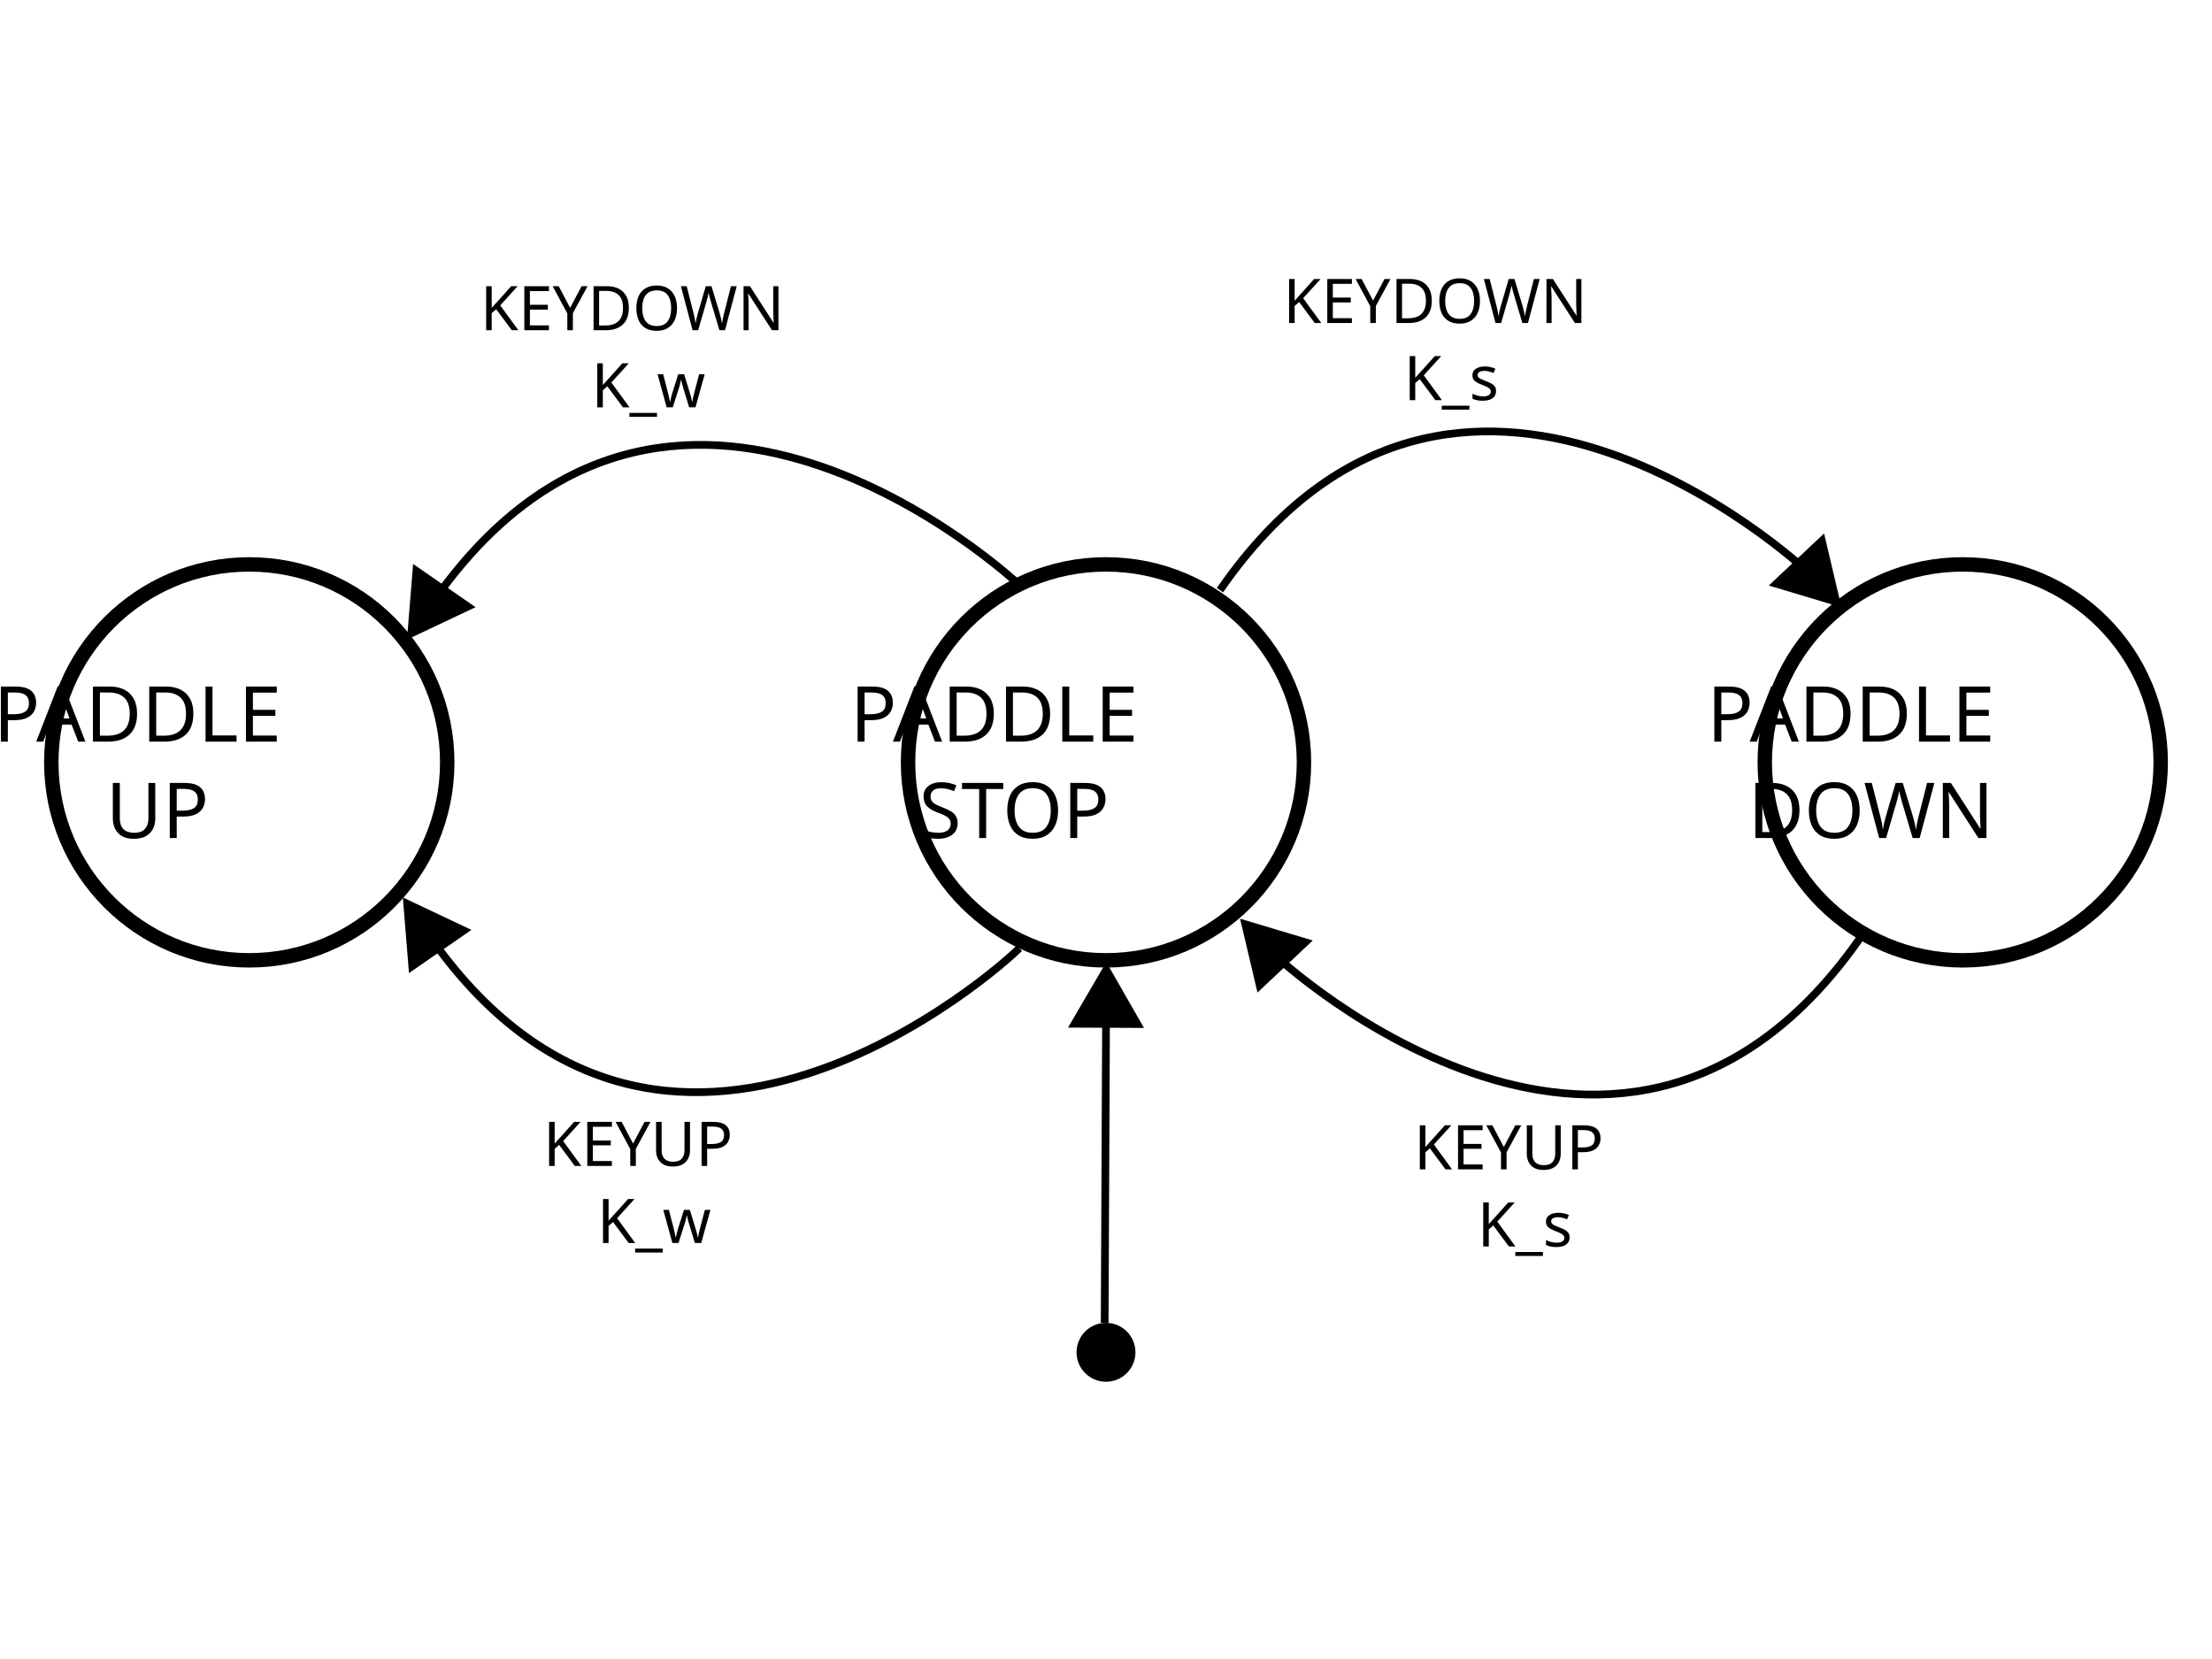
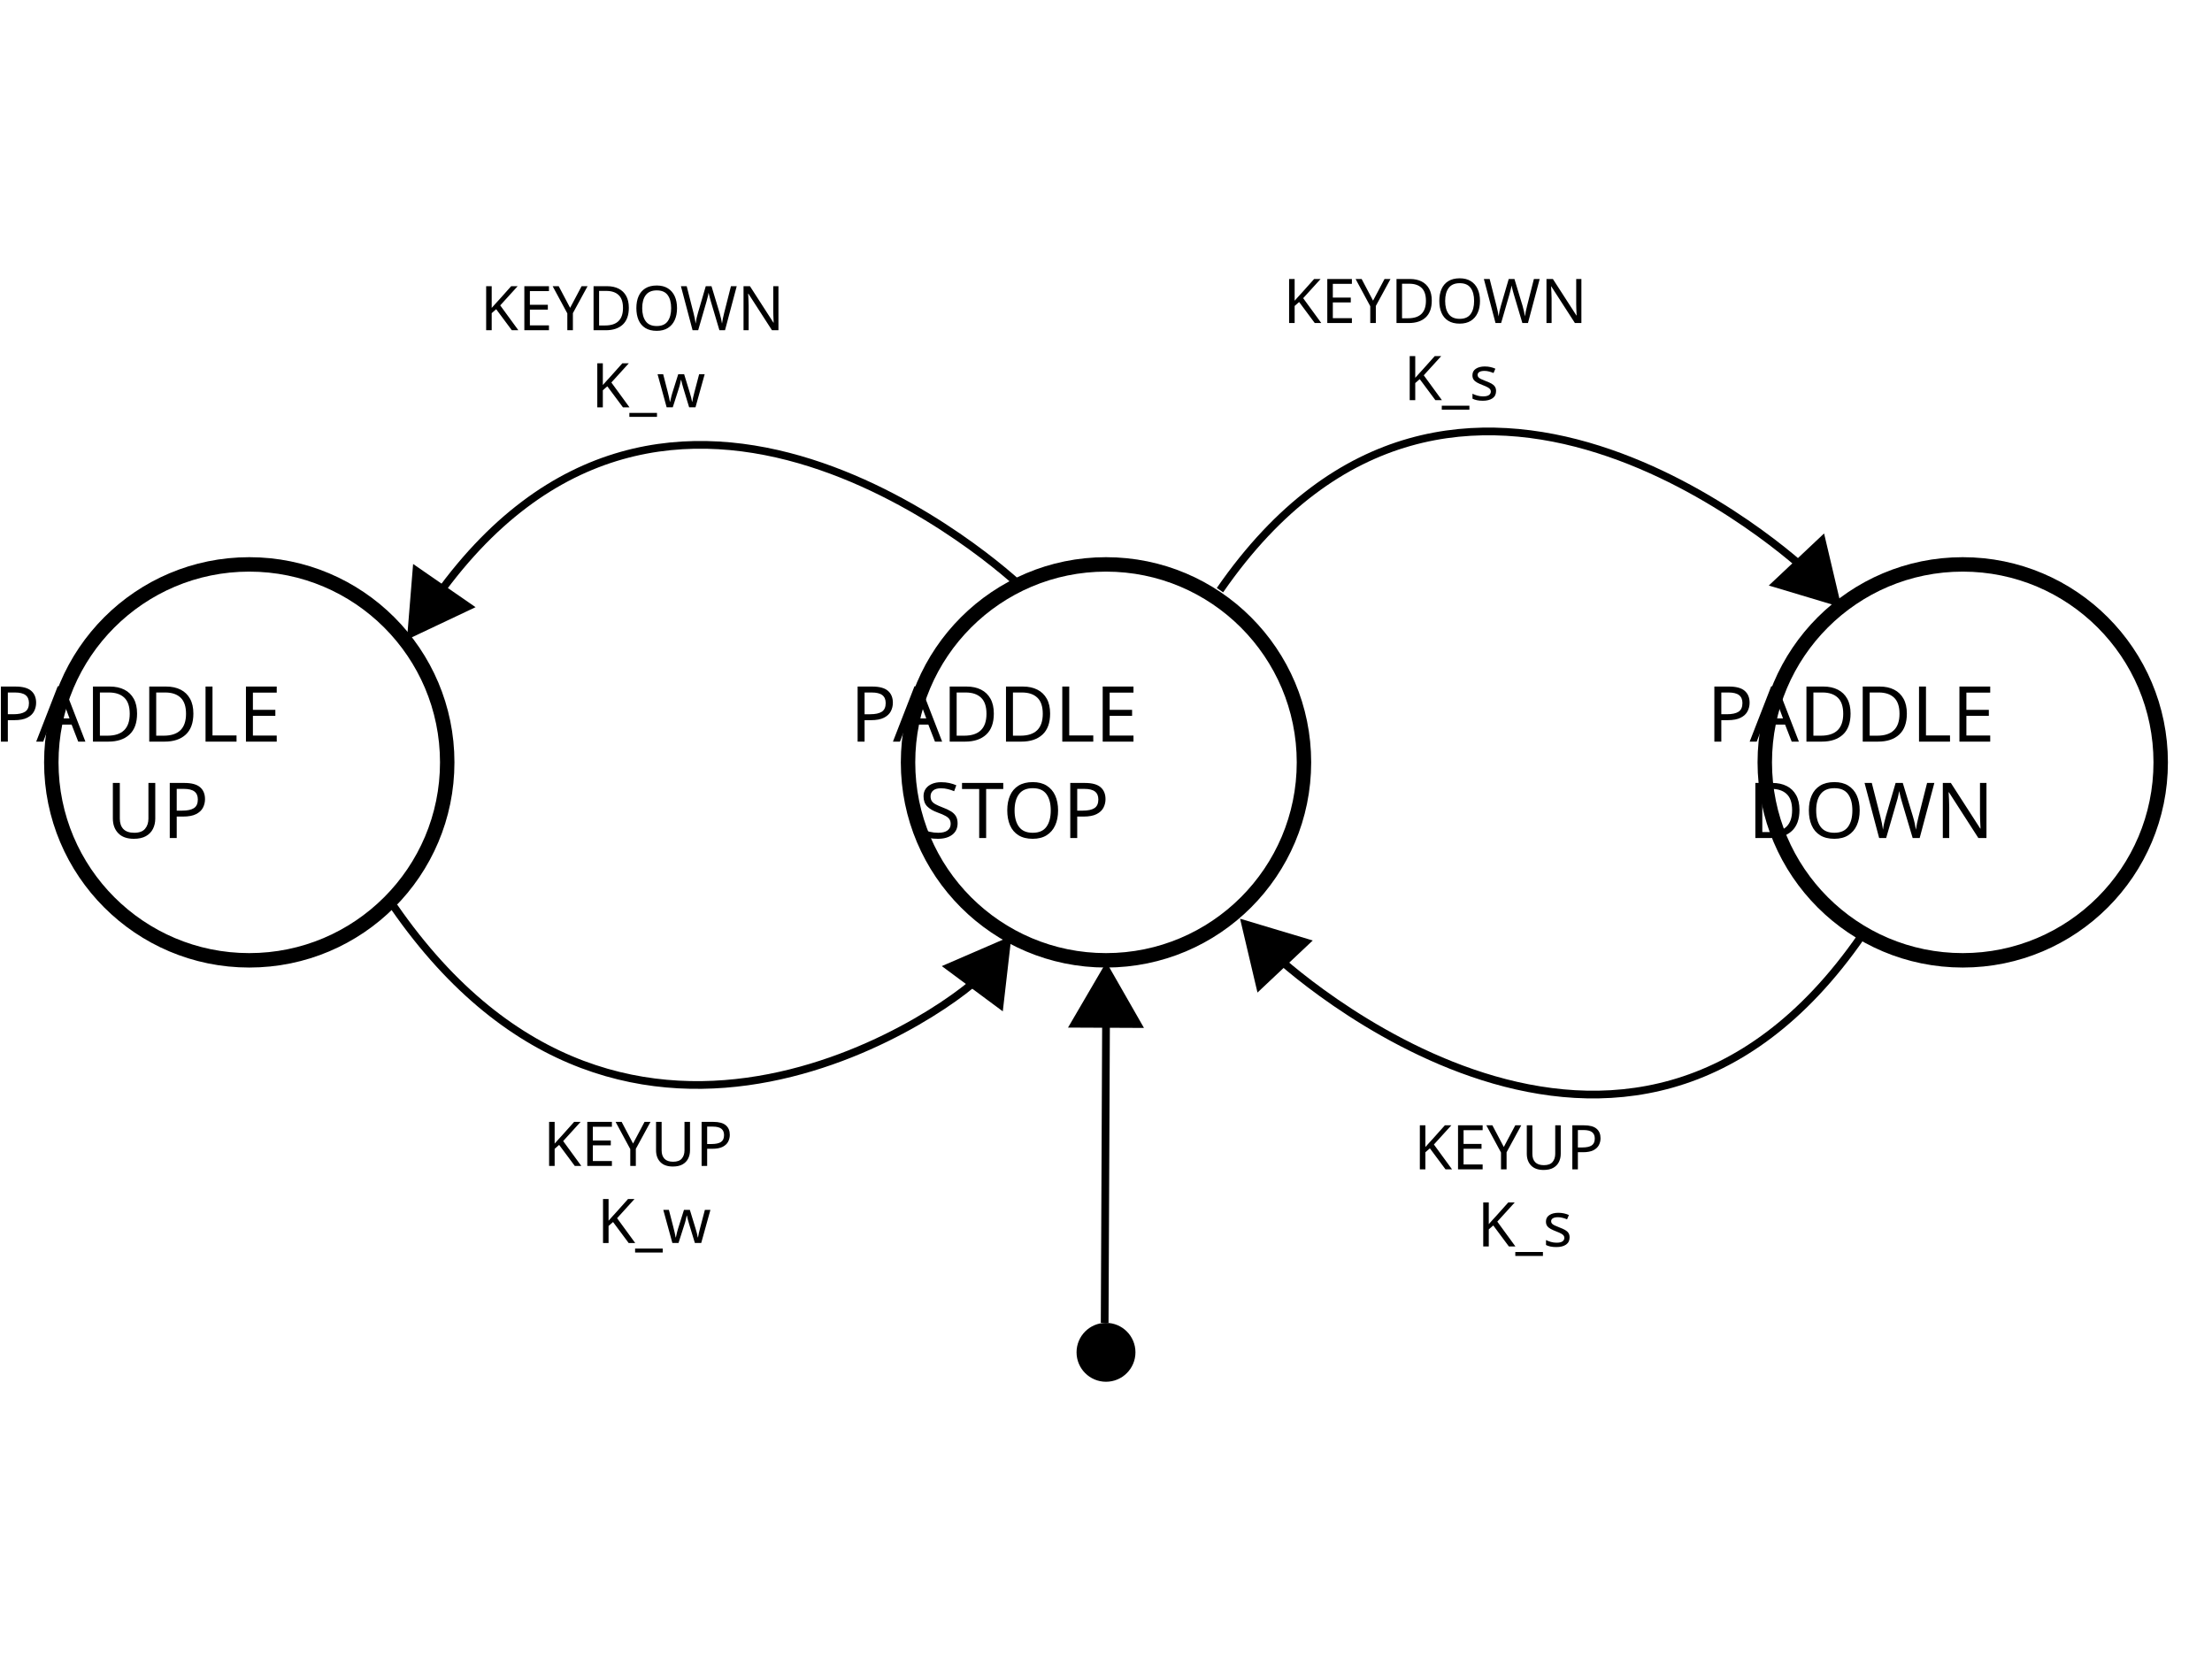
<svg xmlns="http://www.w3.org/2000/svg" width="800" height="600" viewBox="0 0 800 600" version="1.1" id="svg112">
  <defs id="defs106">
    <marker orient="auto" refY="0" refX="0" id="TriangleInL" style="overflow:visible">
      <path id="path1148" d="M 5.77,0 -2.88,5 V -5 Z" style="fill:#000000;fill-opacity:1;fill-rule:evenodd;stroke:#000000;stroke-width:1pt;stroke-opacity:1" transform="scale(-0.8)" />
    </marker>
    <marker style="overflow:visible" id="marker1723" refX="0" refY="0" orient="auto">
      <path transform="scale(0.8)" style="fill:#000000;fill-opacity:1;fill-rule:evenodd;stroke:#000000;stroke-width:1pt;stroke-opacity:1" d="M 5.77,0 -2.88,5 V -5 Z" id="path1721" />
    </marker>
    <marker orient="auto" refY="0" refX="0" id="TriangleOutL" style="overflow:visible">
      <path id="path1157" d="M 5.77,0 -2.88,5 V -5 Z" style="fill:#000000;fill-opacity:1;fill-rule:evenodd;stroke:#000000;stroke-width:1pt;stroke-opacity:1" transform="scale(0.8)" />
    </marker>
    <marker orient="auto" refY="0" refX="0" id="Arrow1Lend" style="overflow:visible">
      <path id="path1018" d="M 0,0 5,-5 -12.5,0 5,5 Z" style="fill:#000000;fill-opacity:1;fill-rule:evenodd;stroke:#000000;stroke-width:1pt;stroke-opacity:1" transform="matrix(-0.8,0,0,-0.8,-10,0)" />
    </marker>
    <marker orient="auto" refY="0" refX="0" id="Arrow2Mstart" style="overflow:visible">
      <path id="path1039" style="fill:#000000;fill-opacity:1;fill-rule:evenodd;stroke:#000000;stroke-width:0.625;stroke-linejoin:round;stroke-opacity:1" d="M 8.719,4.034 -2.207,0.016 8.719,-4.002 c -1.745,2.372 -1.735,5.617 -6e-7,8.035 z" transform="scale(0.6)" />
    </marker>
    <marker orient="auto" refY="0" refX="0" id="Arrow2Lstart" style="overflow:visible">
      <path id="path1033" style="fill:#000000;fill-opacity:1;fill-rule:evenodd;stroke:#000000;stroke-width:0.625;stroke-linejoin:round;stroke-opacity:1" d="M 8.719,4.034 -2.207,0.016 8.719,-4.002 c -1.745,2.372 -1.735,5.617 -6e-7,8.035 z" transform="matrix(1.1,0,0,1.1,1.1,0)" />
    </marker>
    <marker orient="auto" refY="0" refX="0" id="Arrow2Lend" style="overflow:visible">
      <path id="path1036" style="fill:#000000;fill-opacity:1;fill-rule:evenodd;stroke:#000000;stroke-width:0.625;stroke-linejoin:round;stroke-opacity:1" d="M 8.719,4.034 -2.207,0.016 8.719,-4.002 c -1.745,2.372 -1.735,5.617 -6e-7,8.035 z" transform="matrix(-1.1,0,0,-1.1,-1.1,0)" />
    </marker>
    <marker style="overflow:visible" id="TriangleOutL-5" refX="0" refY="0" orient="auto">
      <path transform="scale(0.8)" style="fill:#000000;fill-opacity:1;fill-rule:evenodd;stroke:#000000;stroke-width:1pt;stroke-opacity:1" d="M 5.77,0 -2.88,5 V -5 Z" id="path1157-8" />
    </marker>
    <marker style="overflow:visible" id="TriangleOutL-8" refX="0" refY="0" orient="auto">
      <path transform="scale(0.8)" style="fill:#000000;fill-opacity:1;fill-rule:evenodd;stroke:#000000;stroke-width:1pt;stroke-opacity:1" d="M 5.77,0 -2.88,5 V -5 Z" id="path1157-5" />
    </marker>
    <marker style="overflow:visible" id="TriangleInL-2" refX="0" refY="0" orient="auto">
      <path transform="scale(-0.8)" style="fill:#000000;fill-opacity:1;fill-rule:evenodd;stroke:#000000;stroke-width:1pt;stroke-opacity:1" d="M 5.77,0 -2.88,5 V -5 Z" id="path1148-0" />
    </marker>
  </defs>
  <g id="layer2">
-     <rect transform="scale(1,-1)" y="-600" x="0" height="600" width="800" id="rect953" style="fill:#ffffff;stroke-width:10.092;fill-opacity:1" />
+     <rect transform="scale(1,-1)" y="-600" x="0" height="600" width="800" id="rect953" style="fill:#ffffff;fill-opacity:1;stroke-width:10.092" />
  </g>
  <g id="layer1">
    <g id="g2144" transform="matrix(0.6972352,0,0,0.6972352,-492.5403,-265.6914)">
      <g transform="translate(2.9563904e-5,-10.6322)" id="g995">
        <circle style="fill:none;fill-opacity:1;stroke:#000000;stroke-width:7.487;stroke-miterlimit:0;stroke-dasharray:none;stroke-opacity:1" id="path124" cx="835.714" cy="787.143" r="102.685" />
        <text xml:space="preserve" style="font-style:normal;font-weight:normal;font-size:40px;line-height:1.25;font-family:sans-serif;text-align:center;text-anchor:middle;fill:#000000;fill-opacity:1;stroke:none" x="834.884" y="776.381" id="text951">
          <tspan id="tspan949" x="834.884" y="776.381">PADDLE</tspan>
          <tspan x="834.884" y="826.381" id="tspan953">UP</tspan>
        </text>
      </g>
      <g transform="translate(-63.0397,-12.59204)" id="g1001">
        <circle r="102.685" cy="789.103" cx="1343.153" id="path124-9" style="fill:none;fill-opacity:1;stroke:#000000;stroke-width:7.487;stroke-miterlimit:0;stroke-dasharray:none;stroke-opacity:1" />
        <text id="text951-5" y="778.341" x="1342.323" style="font-style:normal;font-weight:normal;font-size:40px;line-height:1.25;font-family:sans-serif;text-align:center;text-anchor:middle;fill:#000000;fill-opacity:1;stroke:none" xml:space="preserve">
          <tspan y="778.341" x="1342.323" id="tspan949-6">PADDLE</tspan>
          <tspan id="tspan953-2" y="828.341" x="1342.323">STOP</tspan>
        </text>
      </g>
      <g transform="translate(-3.1471252e-5,12.59204)" id="g1007">
        <circle r="102.685" cy="763.919" cx="1724.513" id="path124-8" style="fill:none;fill-opacity:1;stroke:#000000;stroke-width:7.487;stroke-miterlimit:0;stroke-dasharray:none;stroke-opacity:1" />
        <text id="text951-59" y="753.157" x="1723.683" style="font-style:normal;font-weight:normal;font-size:40px;line-height:1.25;font-family:sans-serif;text-align:center;text-anchor:middle;fill:#000000;fill-opacity:1;stroke:none" xml:space="preserve">
          <tspan y="753.157" x="1723.683" id="tspan949-4">PADDLE</tspan>
          <tspan id="tspan953-3" y="803.157" x="1723.683">DOWN</tspan>
        </text>
      </g>
      <path id="path1013" d="m 1339.227,687.183 c 121.992,-176.377 299.175,-15.746 306.808,-7.644" style="fill:none;stroke:#000000;stroke-width:4;stroke-linecap:butt;stroke-linejoin:miter;stroke-miterlimit:4;stroke-dasharray:none;stroke-opacity:1;marker-end:url(#TriangleOutL)" />
      <text id="text1451" y="548.625" x="1488.333" style="font-style:normal;font-weight:normal;font-size:32px;line-height:1.25;font-family:sans-serif;text-align:center;text-anchor:middle;fill:#000000;fill-opacity:1;stroke:none" xml:space="preserve">
        <tspan y="548.625" x="1488.333" id="tspan1449">KEYDOWN</tspan>
        <tspan id="tspan1453" y="588.625" x="1488.333">K_s</tspan>
      </text>
      <path style="fill:none;stroke:#000000;stroke-width:4;stroke-linecap:butt;stroke-linejoin:miter;stroke-miterlimit:4;stroke-dasharray:none;stroke-opacity:1;marker-end:url(#TriangleOutL-5)" d="m 1672.051,866.503 c -121.992,176.377 -299.175,15.746 -306.808,7.644" id="path1013-6" />
      <text xml:space="preserve" style="font-style:normal;font-weight:normal;font-size:32px;line-height:1.25;font-family:sans-serif;text-align:center;text-anchor:middle;fill:#000000;fill-opacity:1;stroke:none" x="1526.472" y="987.624" id="text1451-2">
        <tspan id="tspan1449-5" x="1526.472" y="987.624">KEYUP</tspan>
        <tspan x="1526.472" y="1027.624" id="tspan1453-1">K_s</tspan>
      </text>
      <path style="fill:none;stroke:#000000;stroke-width:4;stroke-linecap:butt;stroke-linejoin:miter;stroke-miterlimit:4;stroke-dasharray:none;stroke-opacity:1;marker-start:url(#TriangleInL)" d="M 930.447,694.144 C 1052.44,517.767 1229.622,678.397 1237.255,686.499" id="path1013-67" />
      <text xml:space="preserve" style="font-style:normal;font-weight:normal;font-size:32px;line-height:1.25;font-family:sans-serif;text-align:center;text-anchor:middle;fill:#000000;fill-opacity:1;stroke:none" x="1071.837" y="552.36" id="text1451-9">
        <tspan id="tspan1449-4" x="1071.837" y="552.36">KEYDOWN</tspan>
        <tspan x="1071.837" y="592.36" id="tspan1453-16">K_w</tspan>
      </text>
-       <path id="path1013-67-4" d="m 928.303,865.275 c 121.992,176.377 299.175,15.746 306.808,7.644" style="fill:none;stroke:#000000;stroke-width:4;stroke-linecap:butt;stroke-linejoin:miter;stroke-miterlimit:4;stroke-dasharray:none;stroke-opacity:1;marker-start:url(#TriangleInL-2)" />
+       <path id="path1013-67-4" d="m 910.72,851.312 c 121.992,176.377 295.038,49.361 306.808,33.502" style="fill:none;stroke:#000000;stroke-width:4;stroke-linecap:butt;stroke-linejoin:miter;stroke-miterlimit:4;stroke-dasharray:none;stroke-opacity:1;marker-end:url(#marker1723)" />
      <text id="text1451-9-4" y="985.841" x="1074.809" style="font-style:normal;font-weight:normal;font-size:32px;line-height:1.25;font-family:sans-serif;text-align:center;text-anchor:middle;fill:#000000;fill-opacity:1;stroke:none" xml:space="preserve">
        <tspan y="985.841" x="1074.809" id="tspan1449-4-5">KEYUP</tspan>
        <tspan id="tspan1453-16-9" y="1025.841" x="1074.809">K_w</tspan>
      </text>
      <circle r="15.277" cy="1082.518" cx="1280.114" id="path2017" style="fill:#000000;fill-opacity:1;stroke:none;stroke-width:4;stroke-linejoin:miter;stroke-miterlimit:4;stroke-dasharray:none;stroke-opacity:1" />
      <path id="path2019" d="m 1279.423,1067.241 0.742,-164.42" style="fill:none;stroke:#000000;stroke-width:4;stroke-linecap:butt;stroke-linejoin:miter;stroke-miterlimit:4;stroke-dasharray:none;stroke-opacity:1;marker-end:url(#marker1723)" />
    </g>
  </g>
</svg>
